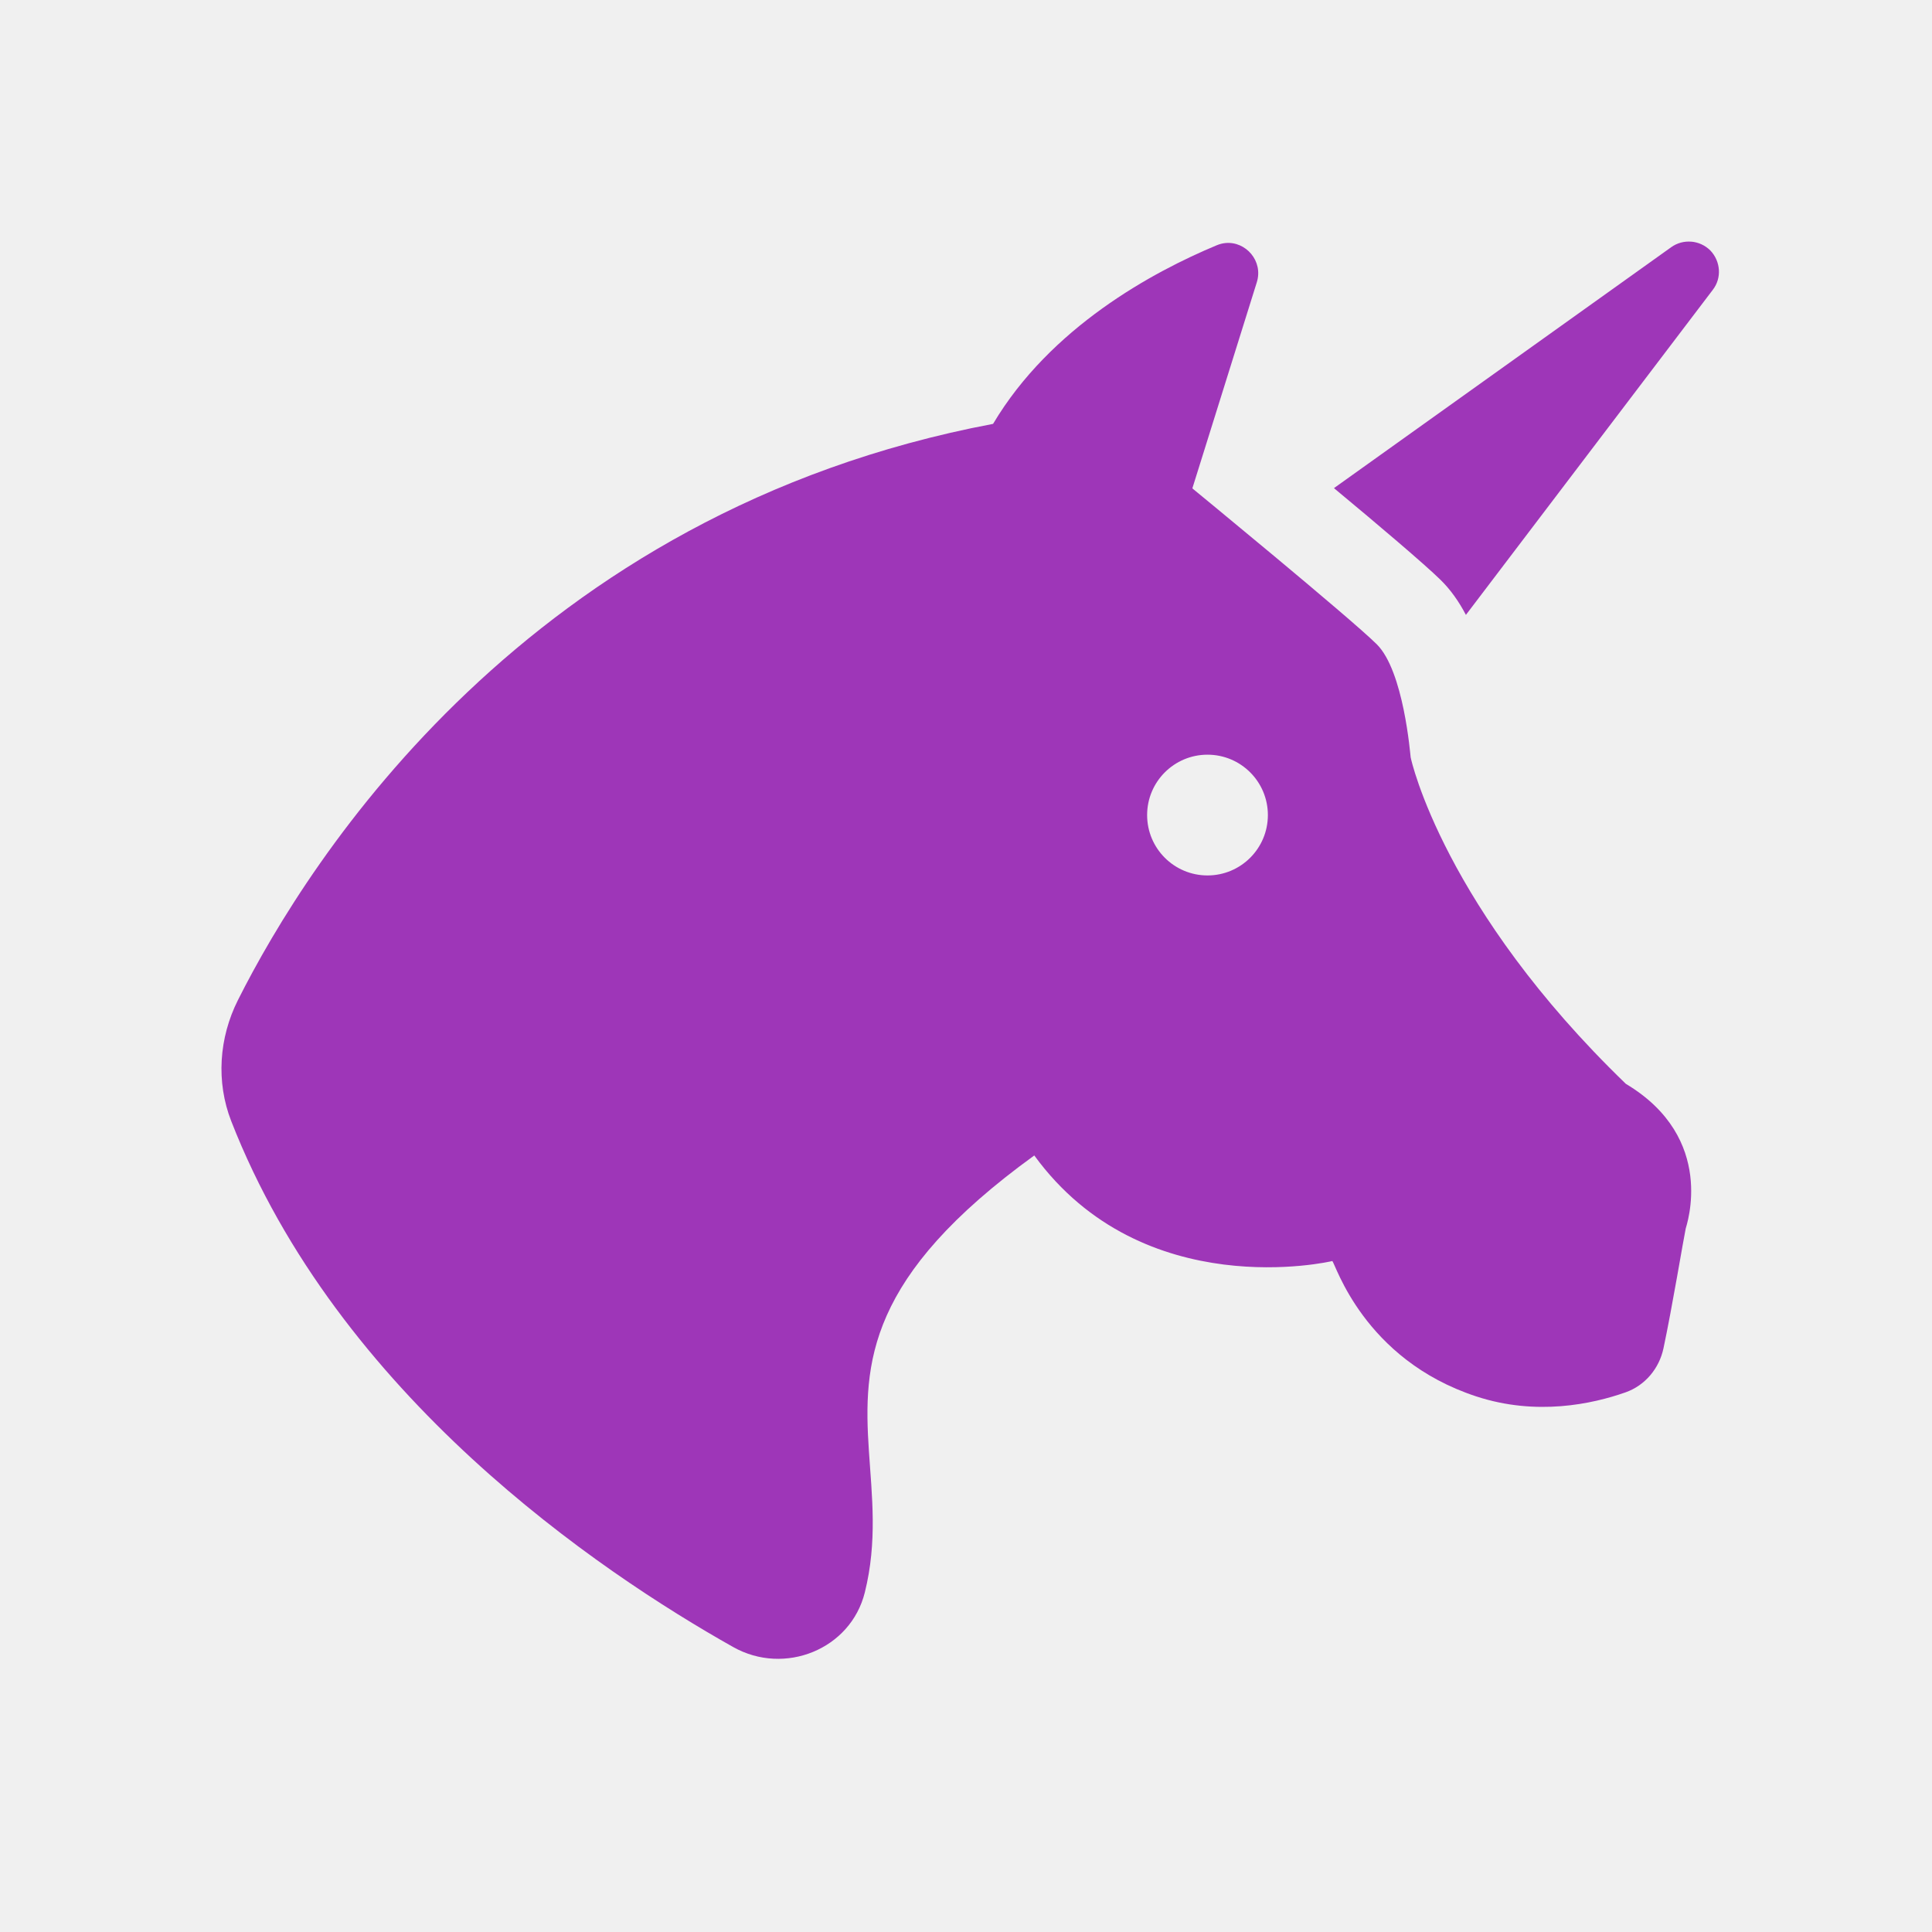
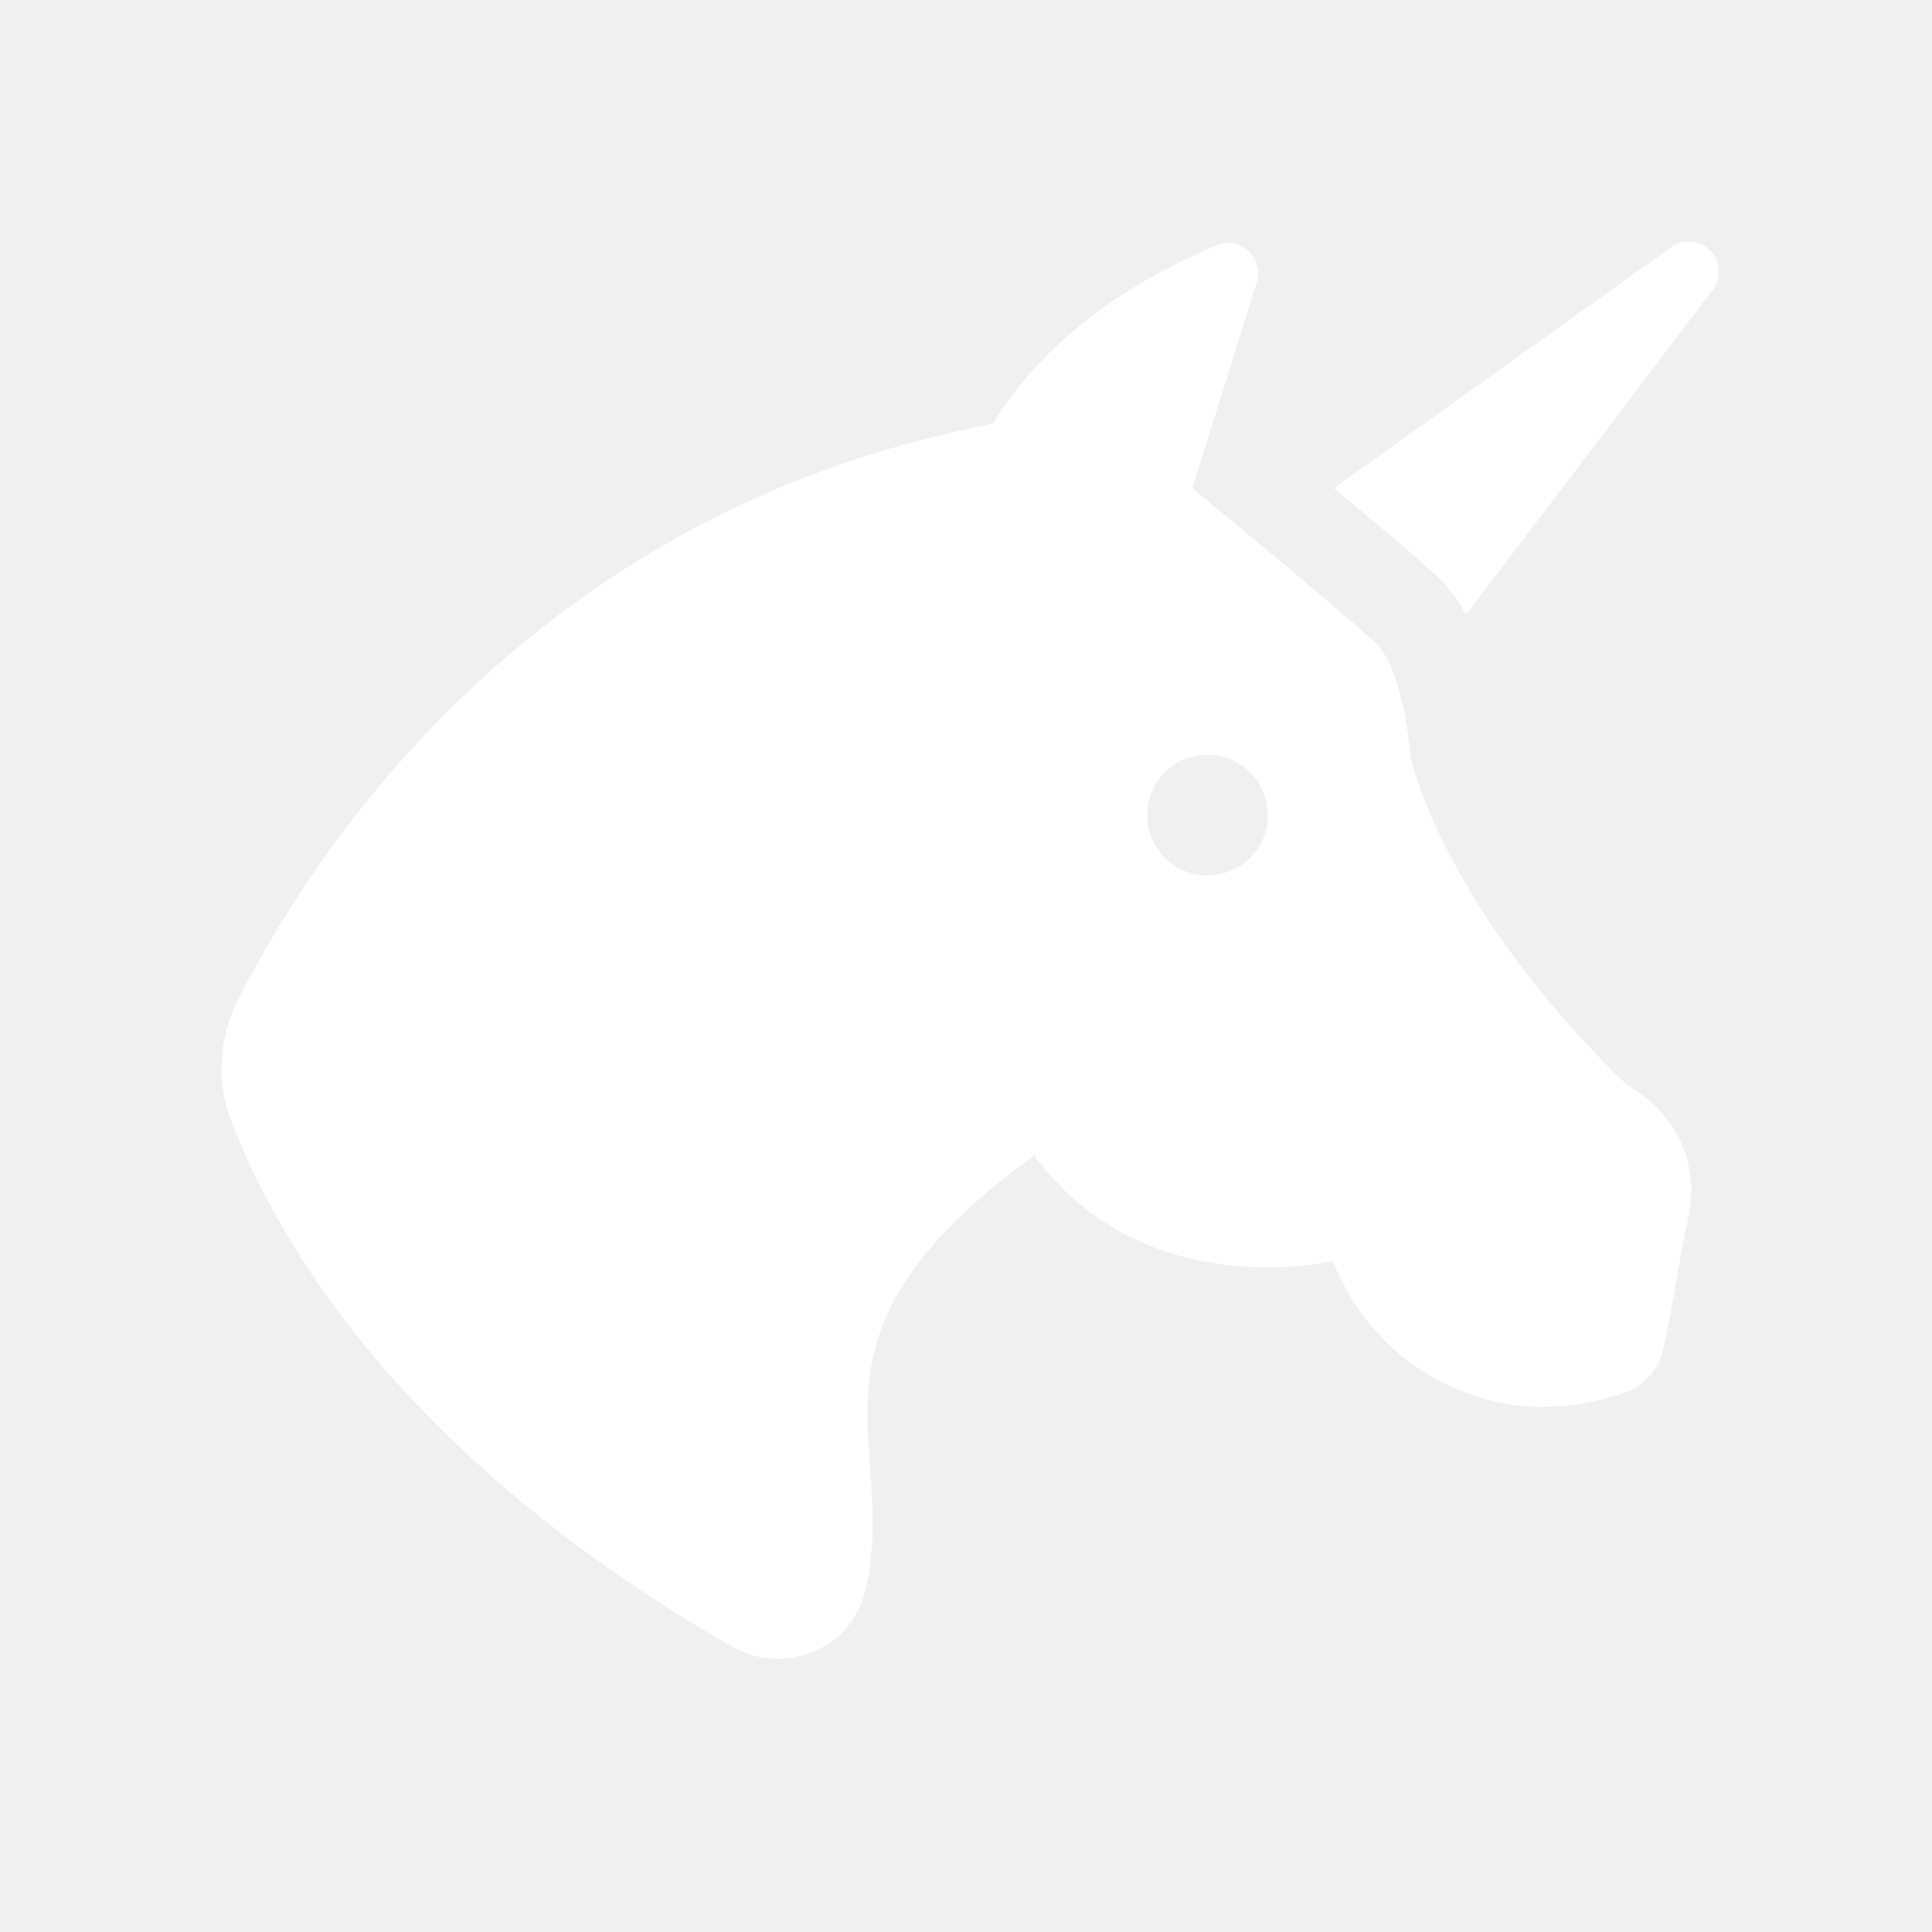
<svg xmlns="http://www.w3.org/2000/svg" viewBox="0,0,256,256" width="96px" height="96px" fill-rule="nonzero">
-   <g fill="#9e36b8" fill-rule="nonzero" stroke="none" stroke-width="1" stroke-linecap="butt" stroke-linejoin="miter" stroke-miterlimit="10" stroke-dasharray="" stroke-dashoffset="0" font-family="none" font-weight="none" font-size="none" text-anchor="none" style="mix-blend-mode: normal">
+   <g fill="#ffffff" fill-rule="nonzero" stroke="none" stroke-width="1" stroke-linecap="butt" stroke-linejoin="miter" stroke-miterlimit="10" stroke-dasharray="" stroke-dashoffset="0" font-family="none" font-weight="none" font-size="none" text-anchor="none" style="mix-blend-mode: normal">
    <g transform="scale(4,4)">
      <path d="M56.029,8.006c-0.231,-0.02 -0.47,0.039 -0.67,0.184l-11.17,7.98c1.46,1.21 3.011,2.529 3.521,3.029c0.34,0.33 0.62,0.73 0.85,1.17l8.18,-10.77c0.3,-0.39 0.26,-0.939 -0.08,-1.299c-0.175,-0.175 -0.4,-0.275 -0.631,-0.295zM40.596,8.051c-0.096,0.009 -0.194,0.034 -0.291,0.074c-2.127,0.887 -5.505,2.716 -7.408,5.916c-15.425,2.919 -22.663,14.41 -25.016,19.09c-0.627,1.248 -0.729,2.706 -0.221,4.008c3.544,9.08 12.151,14.902 16.629,17.422c1.697,0.955 3.889,0.081 4.359,-1.809c0.42,-1.686 0.234,-3.196 0.135,-4.693c-0.193,-2.912 -0.059,-5.773 5.479,-9.783c3.612,4.959 9.829,3.51 9.871,3.498c0.102,0.066 1.025,3.255 4.771,4.484c1.993,0.654 3.844,0.253 4.945,-0.135c0.646,-0.228 1.114,-0.789 1.256,-1.459c0.291,-1.37 0.666,-3.638 0.736,-3.965c0.02,-0.097 1.041,-2.989 -1.982,-4.795c-6.016,-5.808 -7.114,-10.719 -7.129,-10.818c-0.015,-0.099 -0.229,-2.86 -1.125,-3.746c-0.896,-0.886 -6.107,-5.162 -6.107,-5.162l2.135,-6.826c0.221,-0.704 -0.365,-1.365 -1.037,-1.301zM40,25c1.105,0 2,0.895 2,2c0,1.105 -0.895,2 -2,2c-1.105,0 -2,-0.895 -2,-2c0,-1.105 0.895,-2 2,-2z" />
    </g>
  </g>
</svg>
